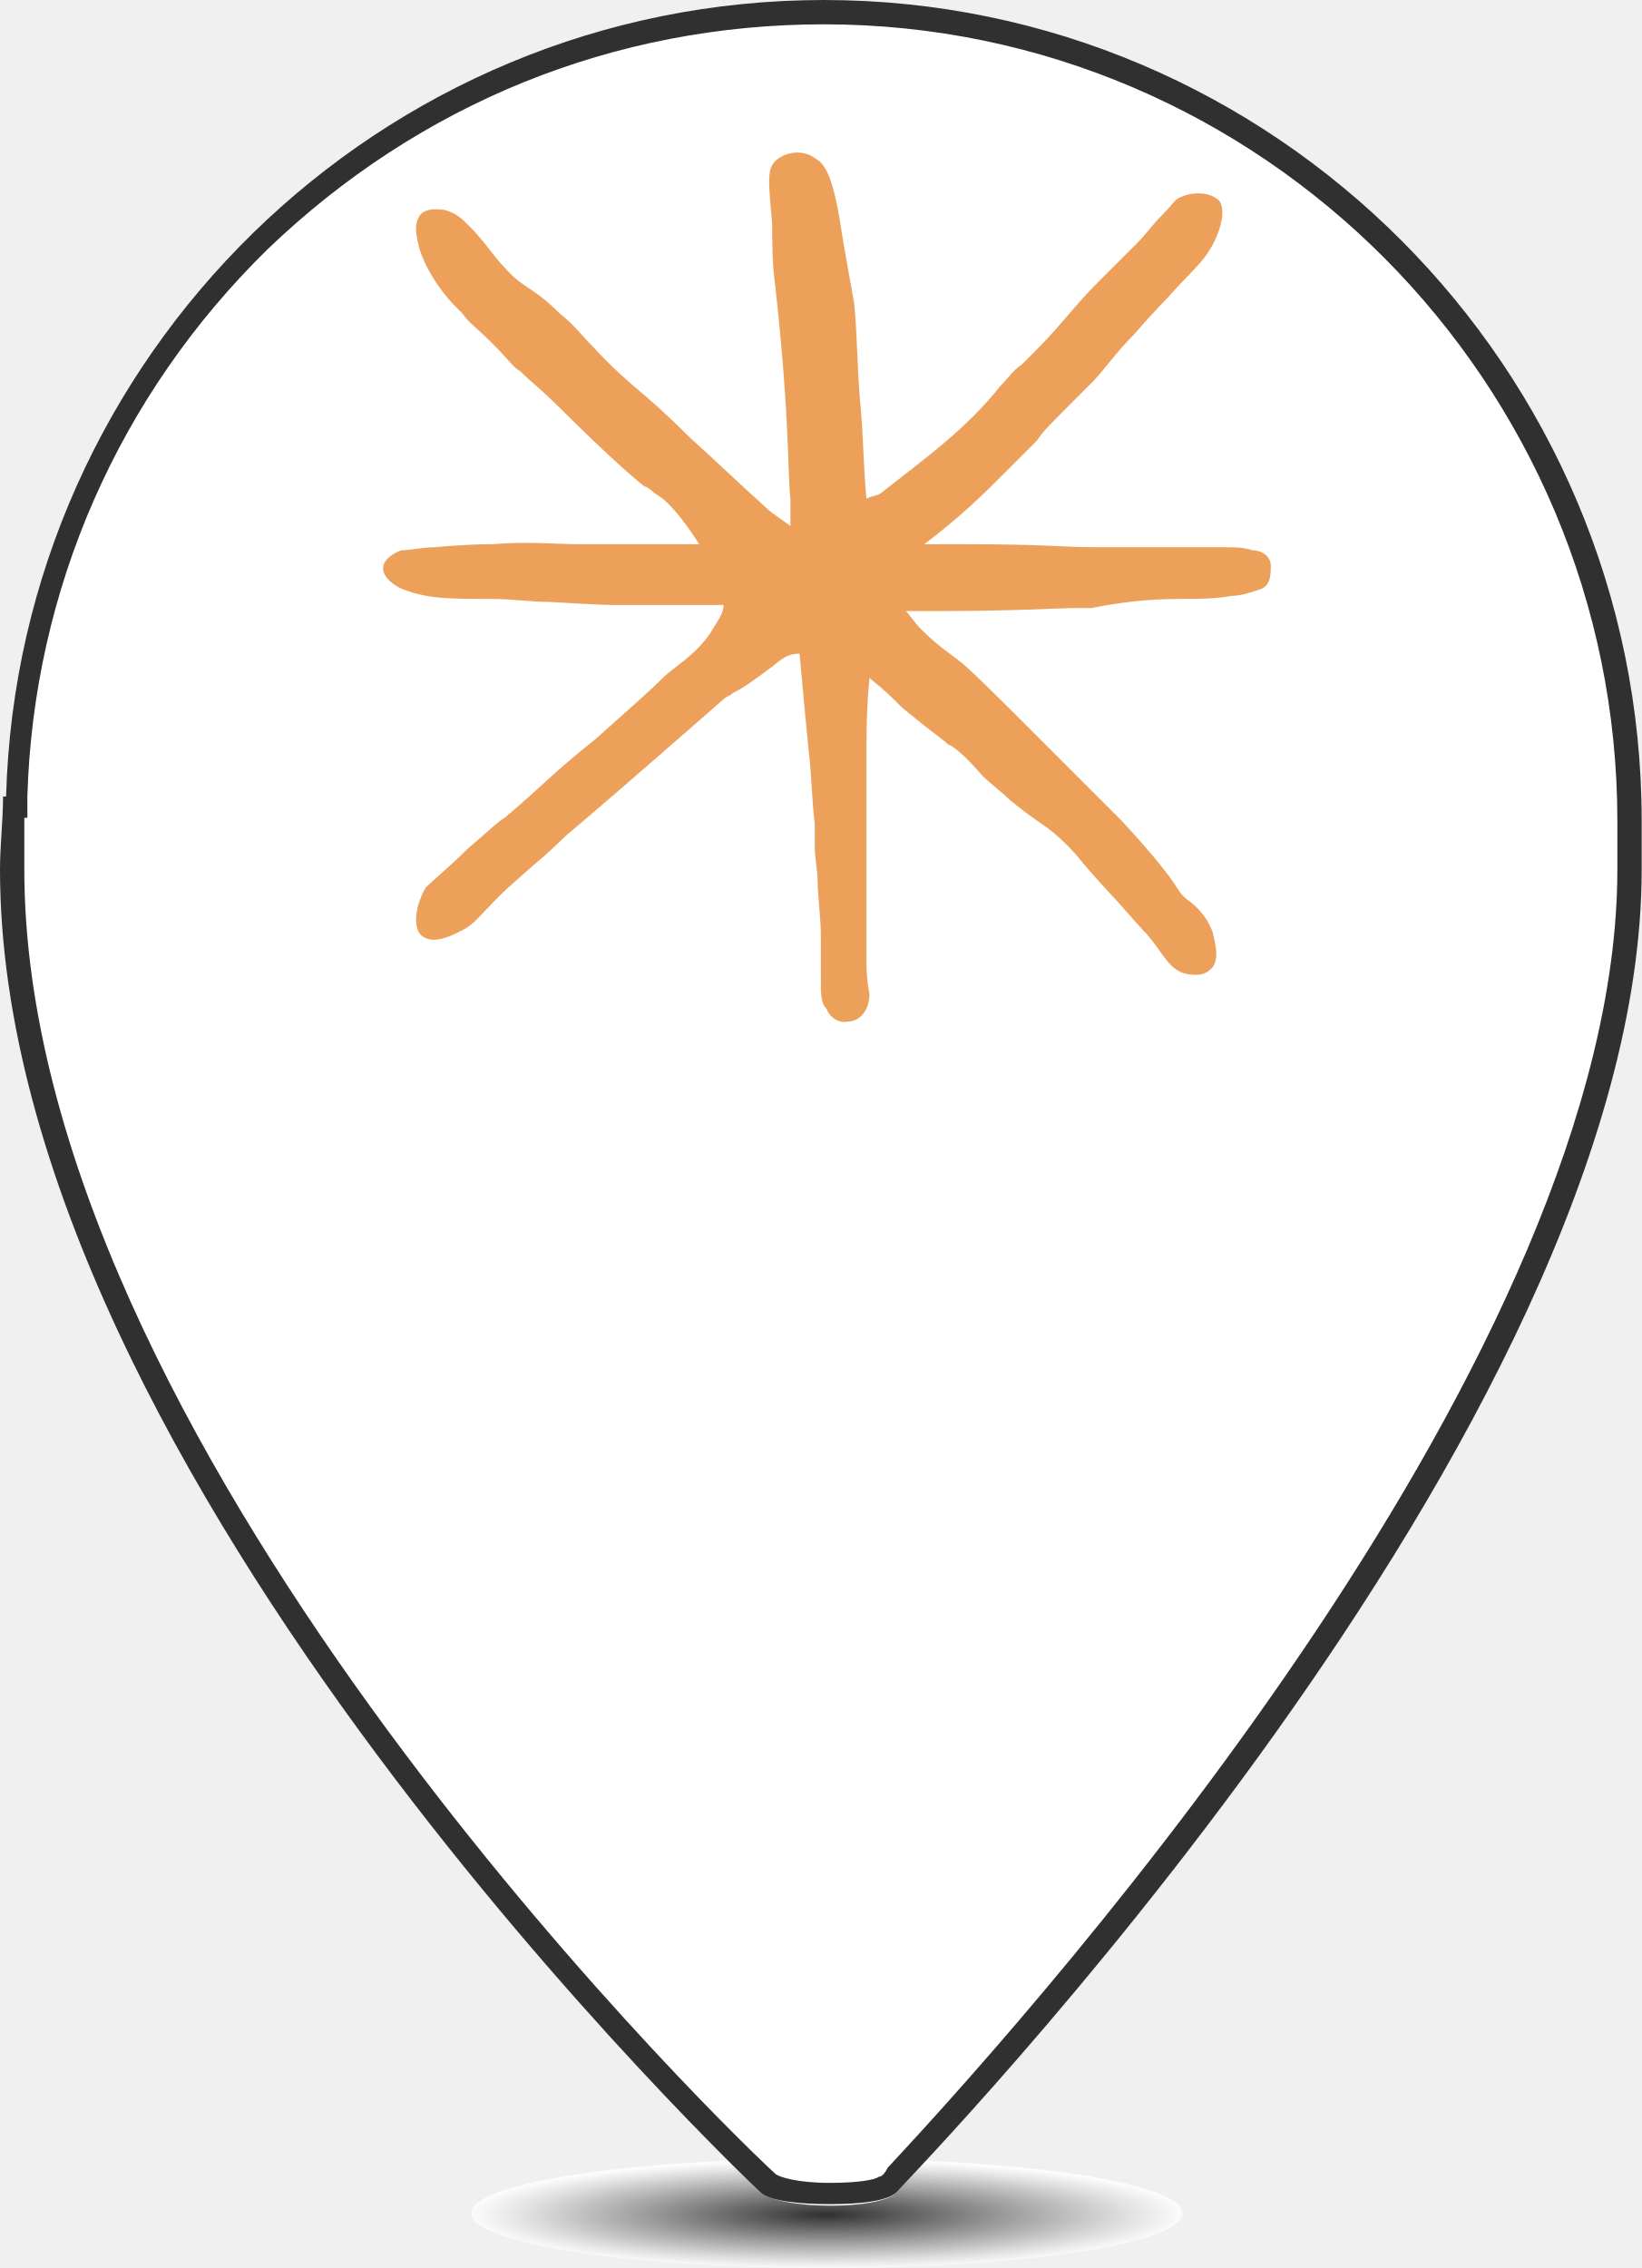
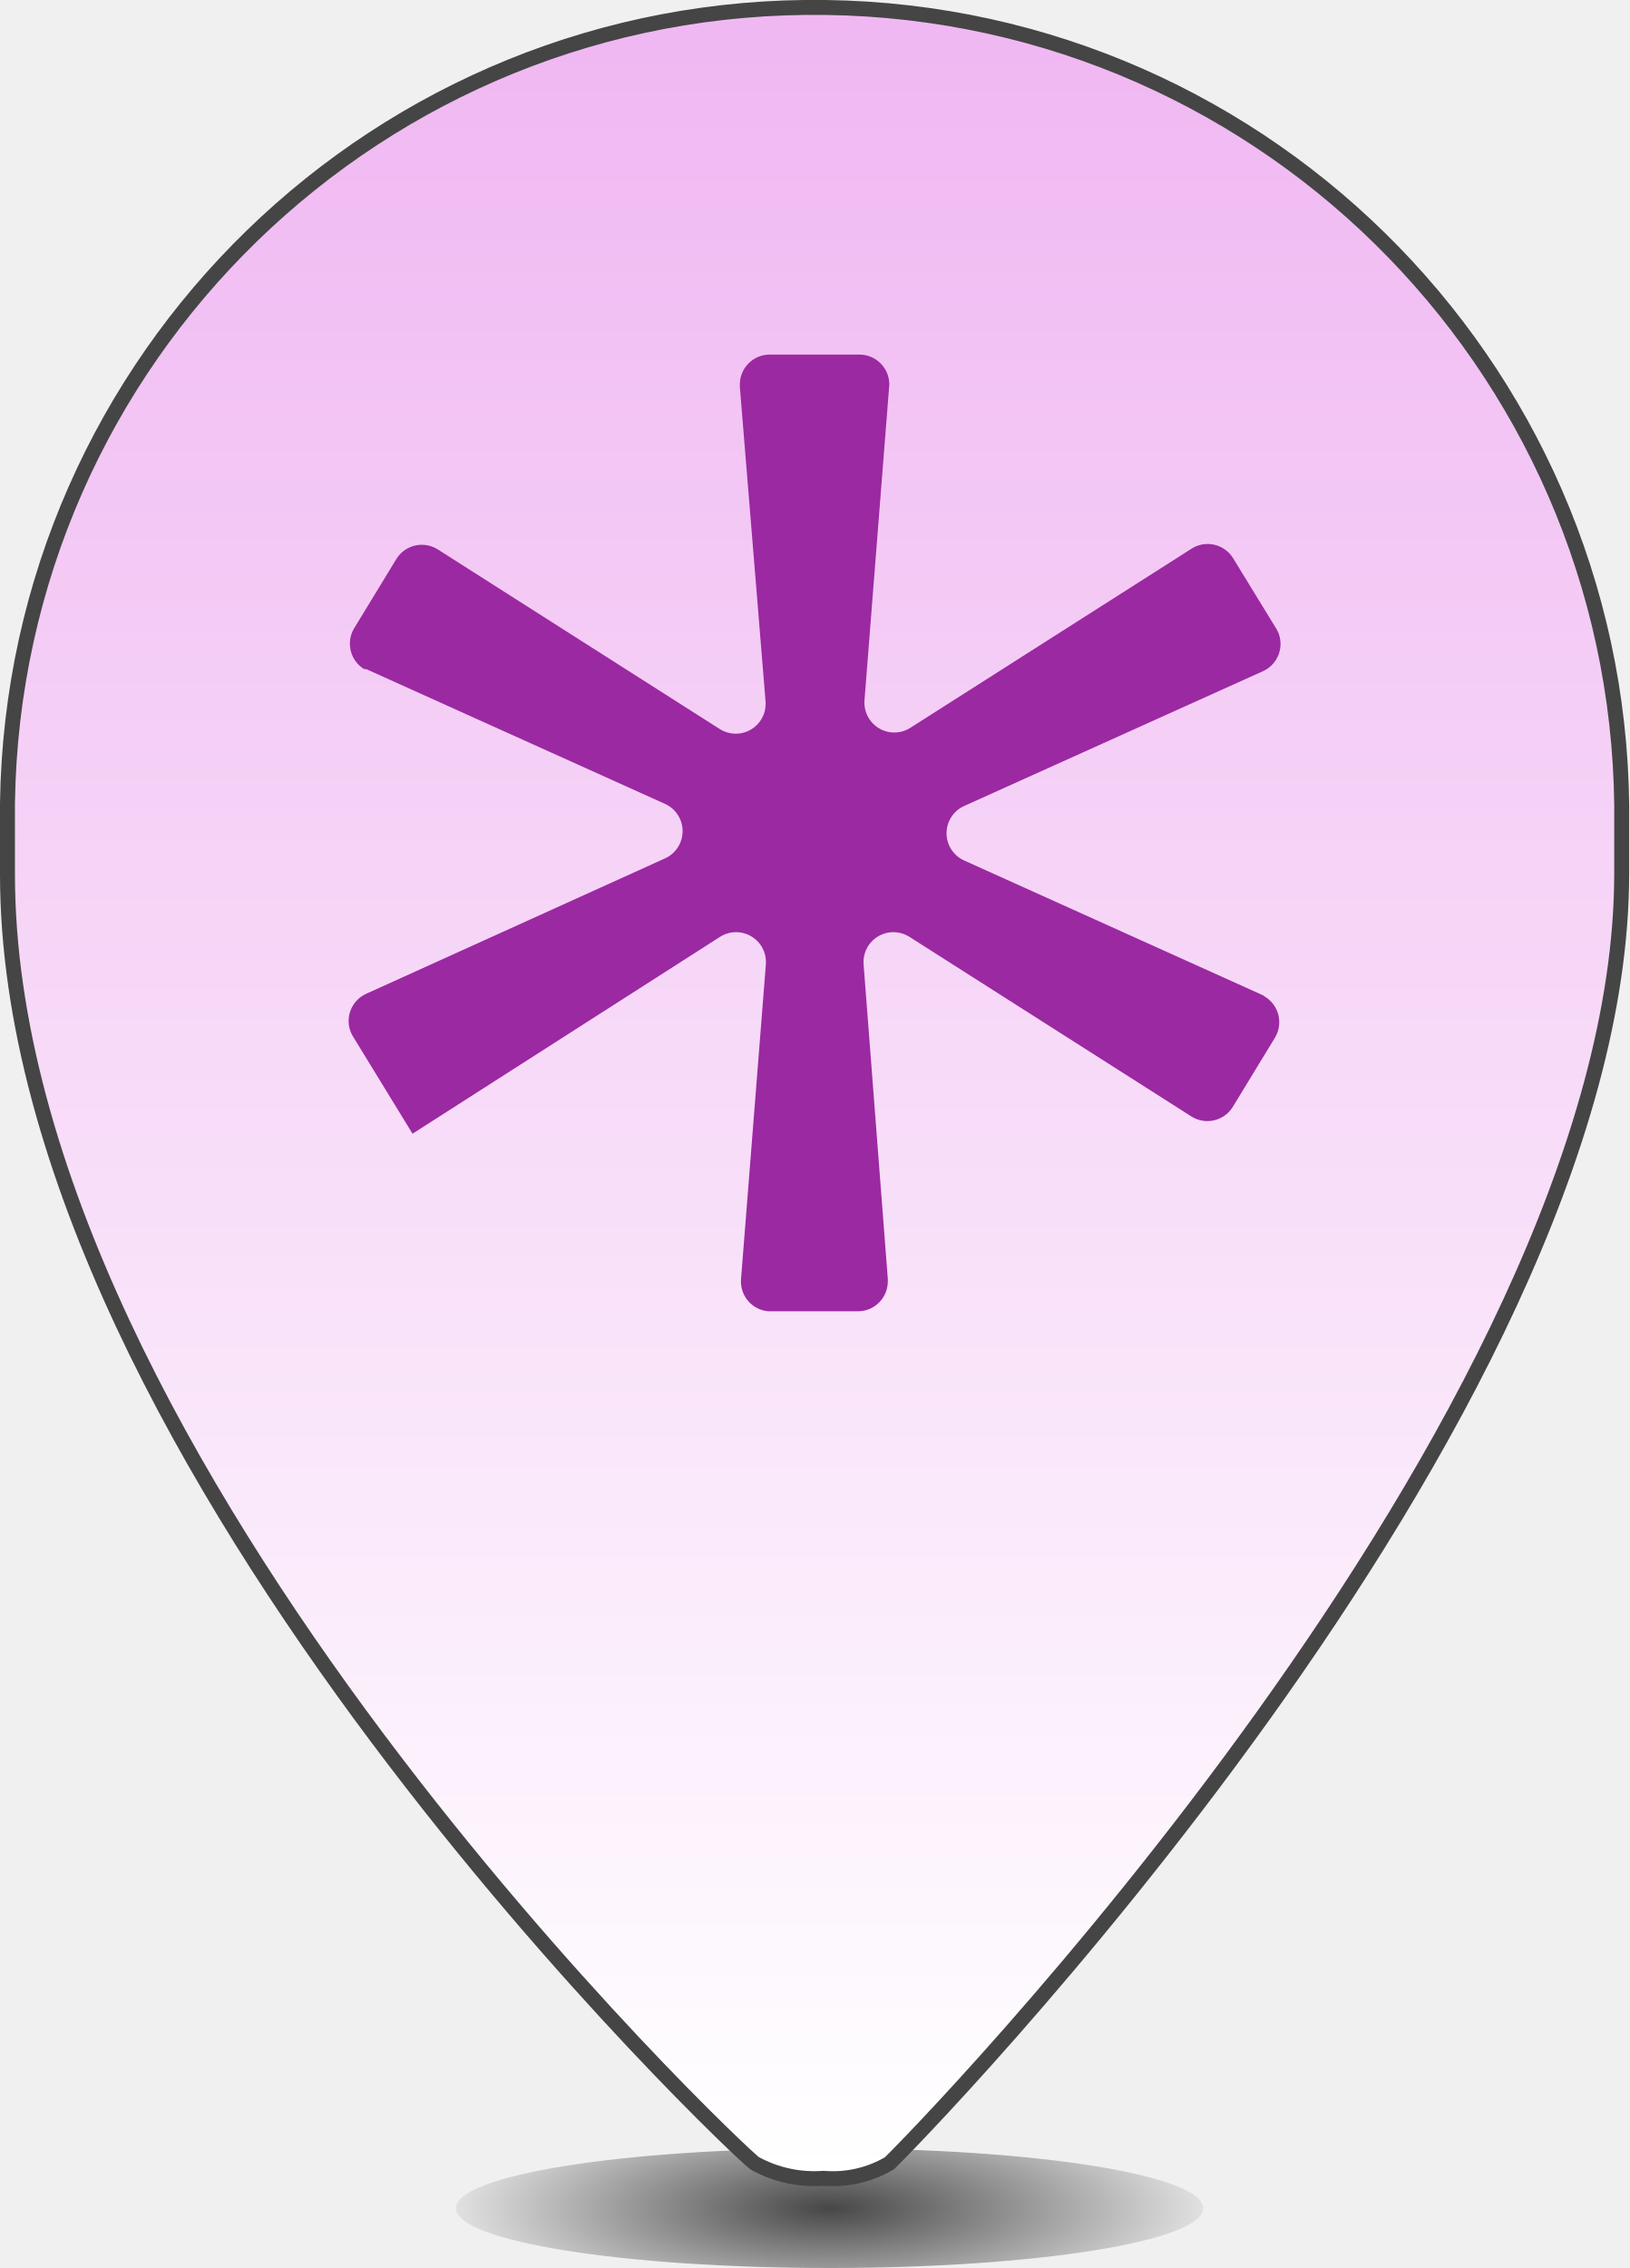
- <svg xmlns="http://www.w3.org/2000/svg" version="1.1" id="Layer_2" x="0px" y="0px" viewBox="0 0 54 74.6" style="enable-background:new 0 0 54 74.6;" xml:space="preserve">
-   <style type="text/css">
- 	.st0{opacity:0.8;fill:url(#SVGID_1_);enable-background:new    ;}
- 	.st1{fill:#FFFFFF;}
- 	.st2{fill:#303030;}
- 	.st3{fill:#EDA05A;}
- </style>
-   <radialGradient id="SVGID_1_" cx="27.2" cy="18.196" r="11.74" gradientTransform="matrix(1 0 0 0.1522 0 70.0792)" gradientUnits="userSpaceOnUse">
-     <stop offset="0" style="stop-color:#000000" />
-     <stop offset="0.499" style="stop-color:#868686" />
-     <stop offset="0.844" style="stop-color:#DDDDDD" />
-     <stop offset="1" style="stop-color:#FFFFFF" />
-   </radialGradient>
-   <ellipse class="st0" cx="27.2" cy="72.8" rx="11.7" ry="1.8" />
-   <g>
-     <g>
-       <g>
-         <g>
-           <path class="st1" d="M54,27C54,12.1,41.9,0,27.1,0C12.5,0,0.6,11.7,0.2,26.2H0.1C0.1,27,0,27.8,0,28.6c0,19.9,24.7,43.2,25,43.5      c0.7,0.6,4,0.6,4.5,0S54,47,54,28.6c0-0.4,0-0.7,0-1.1C54,27.3,54,27.2,54,27z" />
-         </g>
-         <g>
-           <g>
-             <path class="st2" d="M27.1,0.8c14.4,0,26.1,11.8,26.1,26.2v0.5v1.1c0,15.8-18.4,36.7-24,42.7c-0.1,0.2-0.2,0.3-0.3,0.3       c-0.1,0.1-0.7,0.2-1.6,0.2c-1.1,0-1.7-0.2-1.8-0.3l0,0C22.9,69.1,0.8,47.2,0.8,28.6c0-0.4,0-0.8,0-1.2c0-0.2,0-0.3,0-0.5h0.1       l0-0.7c0.2-6.8,3-13.2,7.9-18C13.8,3.4,20.2,0.8,27.1,0.8 M27.1,0C12.5,0,0.6,11.7,0.2,26.2H0.1C0.1,27,0,27.8,0,28.6       c0,19.9,24.7,43.2,25,43.5c0.3,0.3,1.3,0.4,2.3,0.4c1,0,1.9-0.1,2.2-0.4C30,71.5,54,47,54,28.6c0-0.4,0-0.7,0-1.1       c0-0.2,0-0.3,0-0.5C54,12.1,41.9,0,27.1,0L27.1,0z" />
-           </g>
-         </g>
+ <svg xmlns="http://www.w3.org/2000/svg" id="Layer_1" data-name="Layer 1" viewBox="0 0 54.5 75.86">
+   <defs>
+     <style>.cls-1{fill:url(#radial-gradient);}.cls-2{stroke:#454545;stroke-width:0.5px;fill:url(#linear-gradient);}.cls-3{fill:#9b29a1;}</style>
+     <radialGradient id="radial-gradient" cx="-98.11" cy="6.39" r="1.13" gradientTransform="translate(-56.84 -318.58) rotate(-90) scale(4 13.24)" gradientUnits="userSpaceOnUse">
+       <stop offset="0" stop-color="#474747" />
+       <stop offset="1" stop-color="#fff" />
+     </radialGradient>
+     <linearGradient id="linear-gradient" x1="-71.15" y1="1.8" x2="-71.15" y2="2.8" gradientTransform="translate(3869.25 -128.38) scale(54 72)" gradientUnits="userSpaceOnUse">
+       <stop offset="0" stop-color="#f0b8f2" />
+       <stop offset="1" stop-color="#fff" />
+     </linearGradient>
+   </defs>
+   <g id="Page-1">
+     <g id="Other-tap">
+       <g id="list-icon-development-copy">
+         <ellipse id="Oval-3" class="cls-1" cx="27.75" cy="73.86" rx="12.5" ry="2" />
+         <path id="Shape" class="cls-2" d="M0.25,27v2.38c0,19.72,24.65,42.93,25,43.12a4.12,4.12,0,0,0,2.3.5,3.73,3.73,0,0,0,2.2-.5c0.64-.59,24.5-24.89,24.5-43.14V27.78A27,27,0,1,0,.25,27Z" transform="translate(0 -0.14)" />
      </g>
+       <path id="Shape-2" class="cls-3" d="M13.8,38.06l10.28-6.58h0a1,1,0,0,1,1.54.92L24.79,42.92h0A1,1,0,0,0,25.7,44h3a1,1,0,0,0,1-1V42.92L28.89,32.4h0a1,1,0,0,1,1.54-.92l9.42,6h0a1,1,0,0,0,1.38-.3h0l1.42-2.33h0a1,1,0,0,0-.33-1.37l-0.07-.05-10-4.51h0a1,1,0,0,1,0-1.82l10-4.51h0a1,1,0,0,0,.5-1.32l-0.06-.11-1.44-2.35h0a1,1,0,0,0-1.37-.33h0l-9.42,6h0a1,1,0,0,1-1.54-.92L29.75,13h0a1,1,0,0,0-1-1h-3a1,1,0,0,0-1,1v0.08L25.61,23.6h0a1,1,0,0,1-1.54.92l-9.42-6h0a1,1,0,0,0-1.38.3h0l-1.42,2.33h0a1,1,0,0,0,.33,1.37l0.07,0,10,4.51h0a1,1,0,0,1,0,1.82l-10,4.53h0a1,1,0,0,0-.5,1.32l0.06,0.11Z" transform="translate(0 -0.14)" />
    </g>
  </g>
-   <path class="st3" d="M28.6,22.3c-0.1,1-0.1,1.9-0.1,2.6s0,2.3,0,3.9c0,0.3,0,0.6,0,1.1c0,0.7,0,1,0,1.6c0,0.3,0,0.7,0.1,1.2  c0,0.5-0.3,0.9-0.7,0.9c-0.4,0.1-0.7-0.3-0.7-0.4C27,33,27,32.7,27,32.2c0,0,0-0.2,0-1.4c0-0.4,0-0.2-0.1-1.6c0-0.6-0.1-1-0.1-1.3  c0-0.4,0-0.7,0-0.8c-0.1-0.8-0.1-1.6-0.2-2.4c-0.1-1-0.2-2.1-0.3-3.2c-0.5,0-0.7,0.3-1,0.5c-0.4,0.3-0.8,0.6-1.2,0.8  c-0.1,0.1-0.2,0.1-0.3,0.2c-3.2,2.8-4.6,4-5.2,4.5c-0.1,0.1-0.5,0.5-1.1,1c-0.9,0.8-0.8,0.7-1.1,1c-0.7,0.7-0.8,0.9-1.2,1.1  c-0.2,0.1-0.9,0.5-1.3,0.2c-0.3-0.2-0.3-0.9,0.1-1.6c0.3-0.3,0.8-0.7,1.4-1.3c0.6-0.5,1-0.9,1.2-1c1.3-1.1,1.5-1.4,3-2.6  c1-0.9,1.7-1.5,2.2-2c0.4-0.4,1.2-0.8,1.7-1.7c0.2-0.3,0.3-0.5,0.3-0.7c-0.1,0-0.2,0-0.3,0c-0.2,0-0.3,0-0.5,0c-1,0-1.9,0-2.5,0  s-0.7,0-2.4-0.1c-0.6,0-1.3-0.1-1.9-0.1c-1.4,0-2.1,0-2.9-0.3c-0.3-0.1-0.7-0.4-0.7-0.7c0-0.4,0.6-0.6,0.6-0.6  c0.3,0,0.7-0.1,1.1-0.1c0,0,1-0.1,1.9-0.1c1.2-0.1,2,0,2.9,0s2.2,0,3.9,0c-0.7-1.1-1.1-1.4-1.2-1.5c0,0,0,0-0.3-0.2  c0,0-0.2-0.2-0.3-0.2c-0.9-0.7-2.6-2.4-2.6-2.4c-0.9-0.9-1.1-1-1.5-1.4c-0.2-0.1-0.4-0.4-0.9-0.9s-0.8-0.7-1-1  c-0.1-0.1-0.2-0.2-0.2-0.2c-0.3-0.3-0.9-1-1.2-1.9c-0.1-0.4-0.2-0.8,0-1.1s0.7-0.2,0.8-0.2C15,7,15.2,7.2,15.4,7.4  c0.6,0.6,0.8,1,1.2,1.4c0.6,0.7,0.9,0.6,1.8,1.5c0.5,0.4,0.7,0.7,1.1,1.1c1.3,1.4,1.5,1.3,3.2,3c1,0.9,1.5,1.4,2.5,2.3  c0.2,0.2,0.4,0.3,0.8,0.6c0-0.4,0-0.6,0-0.9c-0.1-0.7,0-2.5-0.5-7c-0.1-0.7-0.1-1.4-0.1-2c-0.1-1.3-0.2-1.8,0.1-2.1s0.9-0.4,1.3-0.1  c0.4,0.2,0.6,0.8,0.8,1.9c0.2,1.3,0.4,2.3,0.5,2.9c0.1,1.1,0.1,2.2,0.2,3.3c0.1,1,0.1,2.1,0.2,3.1c0.2-0.1,0.4-0.1,0.5-0.2  c1.4-1.1,2.8-2.1,3.9-3.5c0.3-0.3,0.4-0.5,0.7-0.7c0.8-0.8,0.9-0.9,1.5-1.6c0.7-0.8,0.6-0.7,1.2-1.3c0.5-0.5,0.6-0.6,1.1-1.1  c0.3-0.3,0.5-0.6,0.8-0.9c0.4-0.4,0.4-0.5,0.6-0.6c0.4-0.2,1-0.2,1.3,0.1C40.4,7,40,7.9,39.8,8.2c-0.3,0.5-0.5,0.6-1.4,1.6  c0,0-0.4,0.4-1.1,1.2c-0.6,0.6-1,1.2-1.4,1.6c-0.2,0.2-0.4,0.4-0.7,0.7c-0.7,0.7-0.9,0.9-1.1,1.2c-0.6,0.6-1,1-1.2,1.2  c-0.5,0.5-1.3,1.3-2.5,2.2c0.3,0,0.6,0,1.1,0c3.2,0,3.2,0.1,4.7,0.1c1.4,0,2.7,0,4.1,0c0.3,0,0.6,0,0.9,0.1c0.3,0,0.6,0.2,0.6,0.5  s0,0.7-0.4,0.8c-0.3,0.1-0.6,0.2-0.9,0.2c-0.5,0.1-1.1,0.1-1.7,0.1c-1,0-1.9,0.1-2.9,0.3c-0.2,0-0.3,0-0.6,0c-0.4,0-1.9,0.1-4.5,0.1  c-0.2,0-0.6,0-1,0c0.1,0.1,0.3,0.4,0.5,0.6c0.6,0.6,1.1,0.9,1.2,1c0.3,0.2,1.2,1.1,2.9,2.8c1.1,1.1,1.7,1.7,2.5,2.5  c2.3,2.5,1.6,2.2,2.3,2.7c0.1,0.1,0.5,0.4,0.7,1c0,0.1,0.3,0.9-0.1,1.2c-0.3,0.3-0.9,0.1-0.9,0.1c-0.5-0.2-0.6-0.6-1.2-1.3  c-0.2-0.2-0.1-0.1-0.9-1c-1.4-1.5-1.2-1.4-1.7-1.9c-0.7-0.7-0.8-0.6-1.9-1.5c-0.3-0.3-0.6-0.5-0.9-0.8c-0.6-0.7-1-1-1.1-1  c-0.2-0.2-0.4-0.3-1.5-1.2C29.4,23,29.1,22.7,28.6,22.3z" />
</svg>
